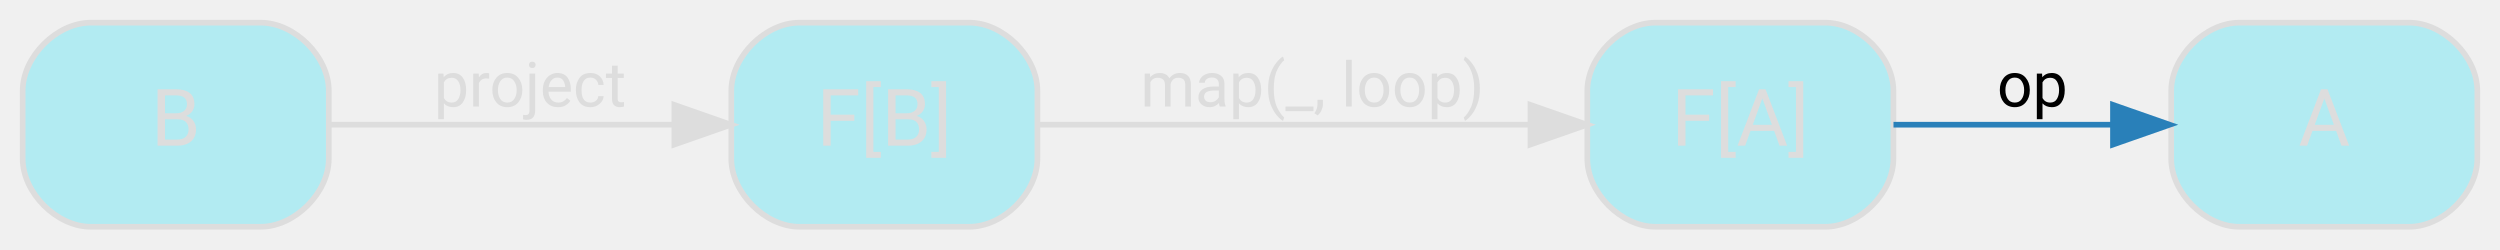
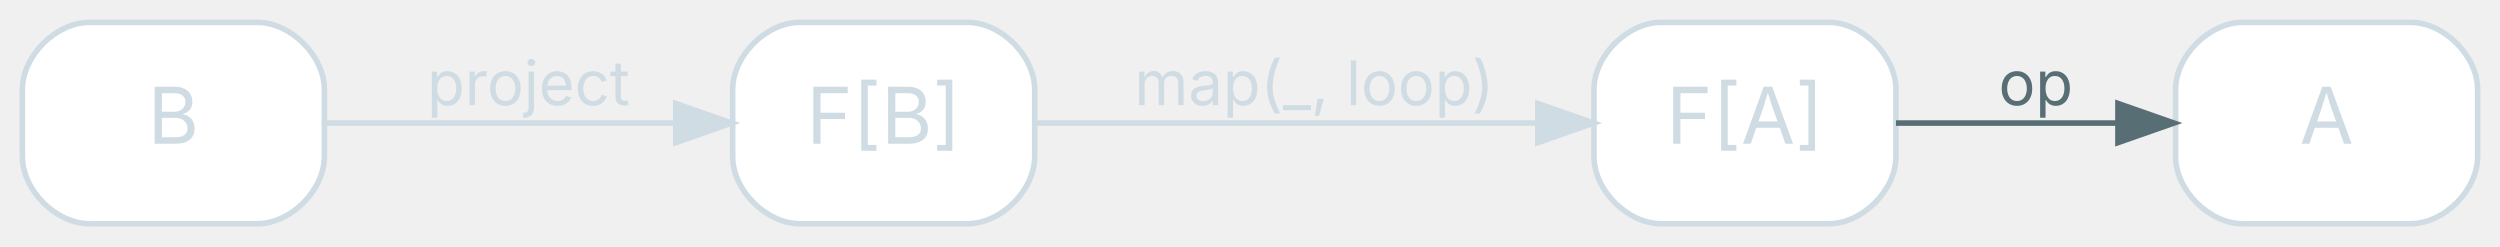
- <svg xmlns="http://www.w3.org/2000/svg" width="441pt" height="44pt" viewBox="0.00 0.00 441.00 44.00">
+ <svg xmlns="http://www.w3.org/2000/svg" width="447pt" height="44pt" viewBox="0.00 0.00 447.00 44.00">
  <g id="graph0" class="graph" transform="scale(1 1) rotate(0) translate(4 40)">
-     <g id="node1" class="node">
-       <path fill="#b2ebf2" stroke="#dddddd" d="M167,-36C167,-36 137,-36 137,-36 131,-36 125,-30 125,-24 125,-24 125,-12 125,-12 125,-6 131,0 137,0 137,0 167,0 167,0 173,0 179,-6 179,-12 179,-12 179,-24 179,-24 179,-30 173,-36 167,-36" />
-       <text text-anchor="middle" x="152" y="-14.3" font-family="Segoe UI,Roboto,Helvetica,Arial,sans-serif" font-size="14.00" fill="#dddddd">F[B]</text>
+     <g id="node1" class="node disabled">
+       <path fill="#ffffff" stroke="#d0dce3" d="M42,-36C42,-36 12,-36 12,-36 6,-36 0,-30 0,-24 0,-24 0,-12 0,-12 0,-6 6,0 12,0 12,0 42,0 42,0 48,0 54,-6 54,-12 54,-12 54,-24 54,-24 54,-30 48,-36 42,-36" />
+       <text text-anchor="middle" x="27" y="-14.3" font-family="Inter,Arial" font-size="14.00" fill="#d0dce3">B</text>
    </g>
-     <g id="node2" class="node">
-       <path fill="#b2ebf2" stroke="#dddddd" d="M318,-36C318,-36 288,-36 288,-36 282,-36 276,-30 276,-24 276,-24 276,-12 276,-12 276,-6 282,0 288,0 288,0 318,0 318,0 324,0 330,-6 330,-12 330,-12 330,-24 330,-24 330,-30 324,-36 318,-36" />
-       <text text-anchor="middle" x="303" y="-14.3" font-family="Segoe UI,Roboto,Helvetica,Arial,sans-serif" font-size="14.00" fill="#dddddd">F[A]</text>
+     <g id="node2" class="node disabled">
+       <path fill="#ffffff" stroke="#d0dce3" d="M169,-36C169,-36 139,-36 139,-36 133,-36 127,-30 127,-24 127,-24 127,-12 127,-12 127,-6 133,0 139,0 139,0 169,0 169,0 175,0 181,-6 181,-12 181,-12 181,-24 181,-24 181,-30 175,-36 169,-36" />
+       <text text-anchor="middle" x="154" y="-14.3" font-family="Inter,Arial" font-size="14.00" fill="#d0dce3">F[B]</text>
    </g>
-     <g id="edge2" class="edge">
-       <path fill="none" stroke="#dddddd" d="M179.3,-18C203.34,-18 239.12,-18 265.85,-18" />
-       <polygon fill="#dddddd" stroke="#dddddd" points="265.97,-21.5 275.97,-18 265.97,-14.5 265.97,-21.5" />
-       <text text-anchor="middle" x="227.5" y="-21.2" font-family="Segoe UI,Roboto,Helvetica,Arial,sans-serif" font-size="11.00" fill="#dddddd">map(_, loop)</text>
+     <g id="edge1" class="edge disabled">
+       <path fill="none" stroke="#d0dce3" d="M54.2,-18C72.37,-18 96.8,-18 116.82,-18" />
+       <polygon fill="#d0dce3" stroke="#d0dce3" points="116.83,-21.5 126.83,-18 116.83,-14.5 116.83,-21.5" />
+       <text text-anchor="middle" x="90.5" y="-21.2" font-family="Inter,Arial" font-size="11.00" fill="#d0dce3">project</text>
    </g>
-     <g id="node4" class="node">
-       <path fill="#b2ebf2" stroke="#dddddd" d="M421,-36C421,-36 391,-36 391,-36 385,-36 379,-30 379,-24 379,-24 379,-12 379,-12 379,-6 385,0 391,0 391,0 421,0 421,0 427,0 433,-6 433,-12 433,-12 433,-24 433,-24 433,-30 427,-36 421,-36" />
-       <text text-anchor="middle" x="406" y="-14.3" font-family="Segoe UI,Roboto,Helvetica,Arial,sans-serif" font-size="14.00" fill="#dddddd">A</text>
+     <g id="node3" class="node disabled">
+       <path fill="#ffffff" stroke="#d0dce3" d="M323,-36C323,-36 293,-36 293,-36 287,-36 281,-30 281,-24 281,-24 281,-12 281,-12 281,-6 287,0 293,0 293,0 323,0 323,0 329,0 335,-6 335,-12 335,-12 335,-24 335,-24 335,-30 329,-36 323,-36" />
+       <text text-anchor="middle" x="308" y="-14.3" font-family="Inter,Arial" font-size="14.00" fill="#d0dce3">F[A]</text>
+     </g>
+     <g id="edge2" class="edge disabled">
+       <path fill="none" stroke="#d0dce3" d="M181.13,-18C205.89,-18 243.3,-18 270.9,-18" />
+       <polygon fill="#d0dce3" stroke="#d0dce3" points="270.96,-21.5 280.96,-18 270.96,-14.5 270.96,-21.5" />
+       <text text-anchor="middle" x="231" y="-21.2" font-family="Inter,Arial" font-size="11.00" fill="#d0dce3">map(_, loop)</text>
+     </g>
+     <g id="node4" class="node disabled">
+       <path fill="#ffffff" stroke="#d0dce3" d="M427,-36C427,-36 397,-36 397,-36 391,-36 385,-30 385,-24 385,-24 385,-12 385,-12 385,-6 391,0 397,0 397,0 427,0 427,0 433,0 439,-6 439,-12 439,-12 439,-24 439,-24 439,-30 433,-36 427,-36" />
+       <text text-anchor="middle" x="412" y="-14.3" font-family="Inter,Arial" font-size="14.00" fill="#d0dce3">A</text>
    </g>
    <g id="edge3" class="edge">
-       <path fill="none" stroke="#2980b9" d="M330.01,-18C341.7,-18 355.7,-18 368.42,-18" />
-       <polygon fill="#2980b9" stroke="#2980b9" points="368.73,-21.5 378.73,-18 368.73,-14.5 368.73,-21.5" />
-       <text text-anchor="middle" x="354.5" y="-21.2" font-family="Segoe UI,Roboto,Helvetica,Arial,sans-serif" font-size="11.00" fill="#000000">op</text>
-     </g>
-     <g id="node3" class="node">
-       <path fill="#b2ebf2" stroke="#dddddd" d="M42,-36C42,-36 12,-36 12,-36 6,-36 0,-30 0,-24 0,-24 0,-12 0,-12 0,-6 6,0 12,0 12,0 42,0 42,0 48,0 54,-6 54,-12 54,-12 54,-24 54,-24 54,-30 48,-36 42,-36" />
-       <text text-anchor="middle" x="27" y="-14.3" font-family="Segoe UI,Roboto,Helvetica,Arial,sans-serif" font-size="14.00" fill="#dddddd">B</text>
-     </g>
-     <g id="edge1" class="edge">
-       <path fill="none" stroke="#dddddd" d="M54.09,-18C71.78,-18 95.4,-18 114.9,-18" />
-       <polygon fill="#dddddd" stroke="#dddddd" points="114.95,-21.5 124.95,-18 114.95,-14.5 114.95,-21.5" />
-       <text text-anchor="middle" x="89.5" y="-21.2" font-family="Segoe UI,Roboto,Helvetica,Arial,sans-serif" font-size="11.00" fill="#dddddd">project</text>
+       <path fill="none" stroke="#586e75" d="M335,-18C347.02,-18 361.49,-18 374.57,-18" />
+       <polygon fill="#586e75" stroke="#586e75" points="374.69,-21.5 384.69,-18 374.69,-14.5 374.69,-21.5" />
+       <text text-anchor="middle" x="360" y="-21.2" font-family="Inter,Arial" font-size="11.00" fill="#586e75">op</text>
    </g>
  </g>
</svg>
